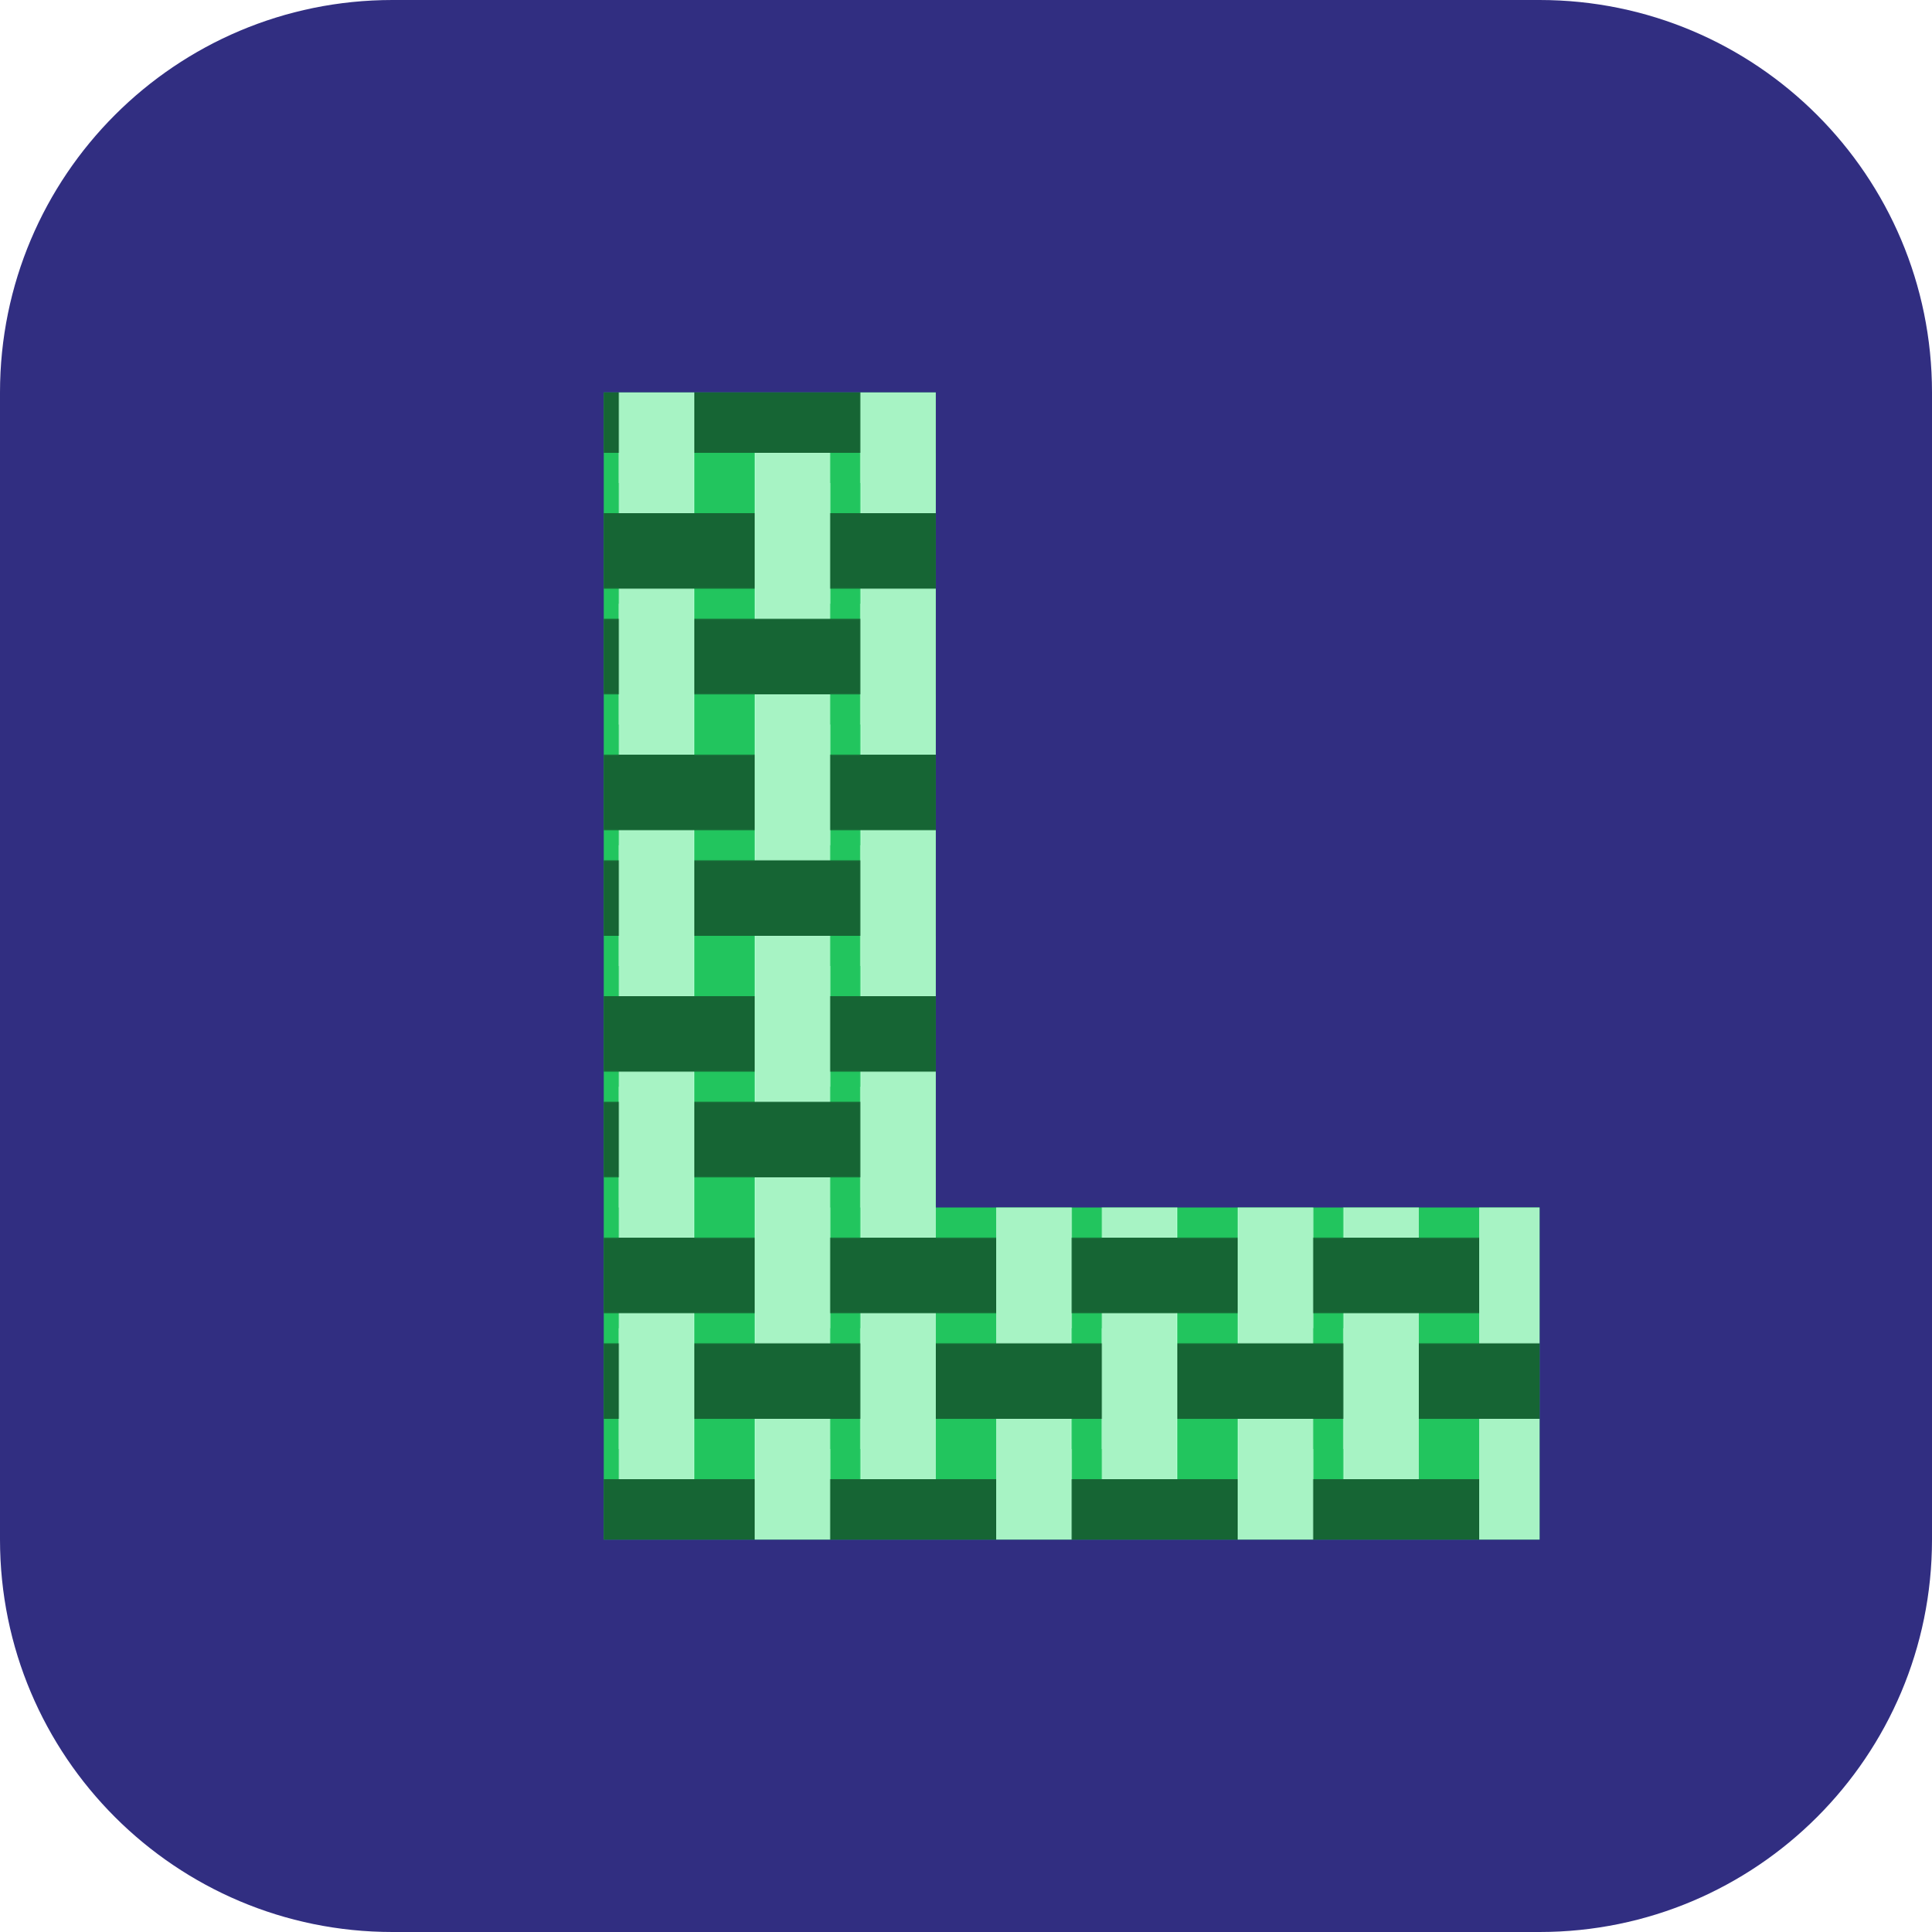
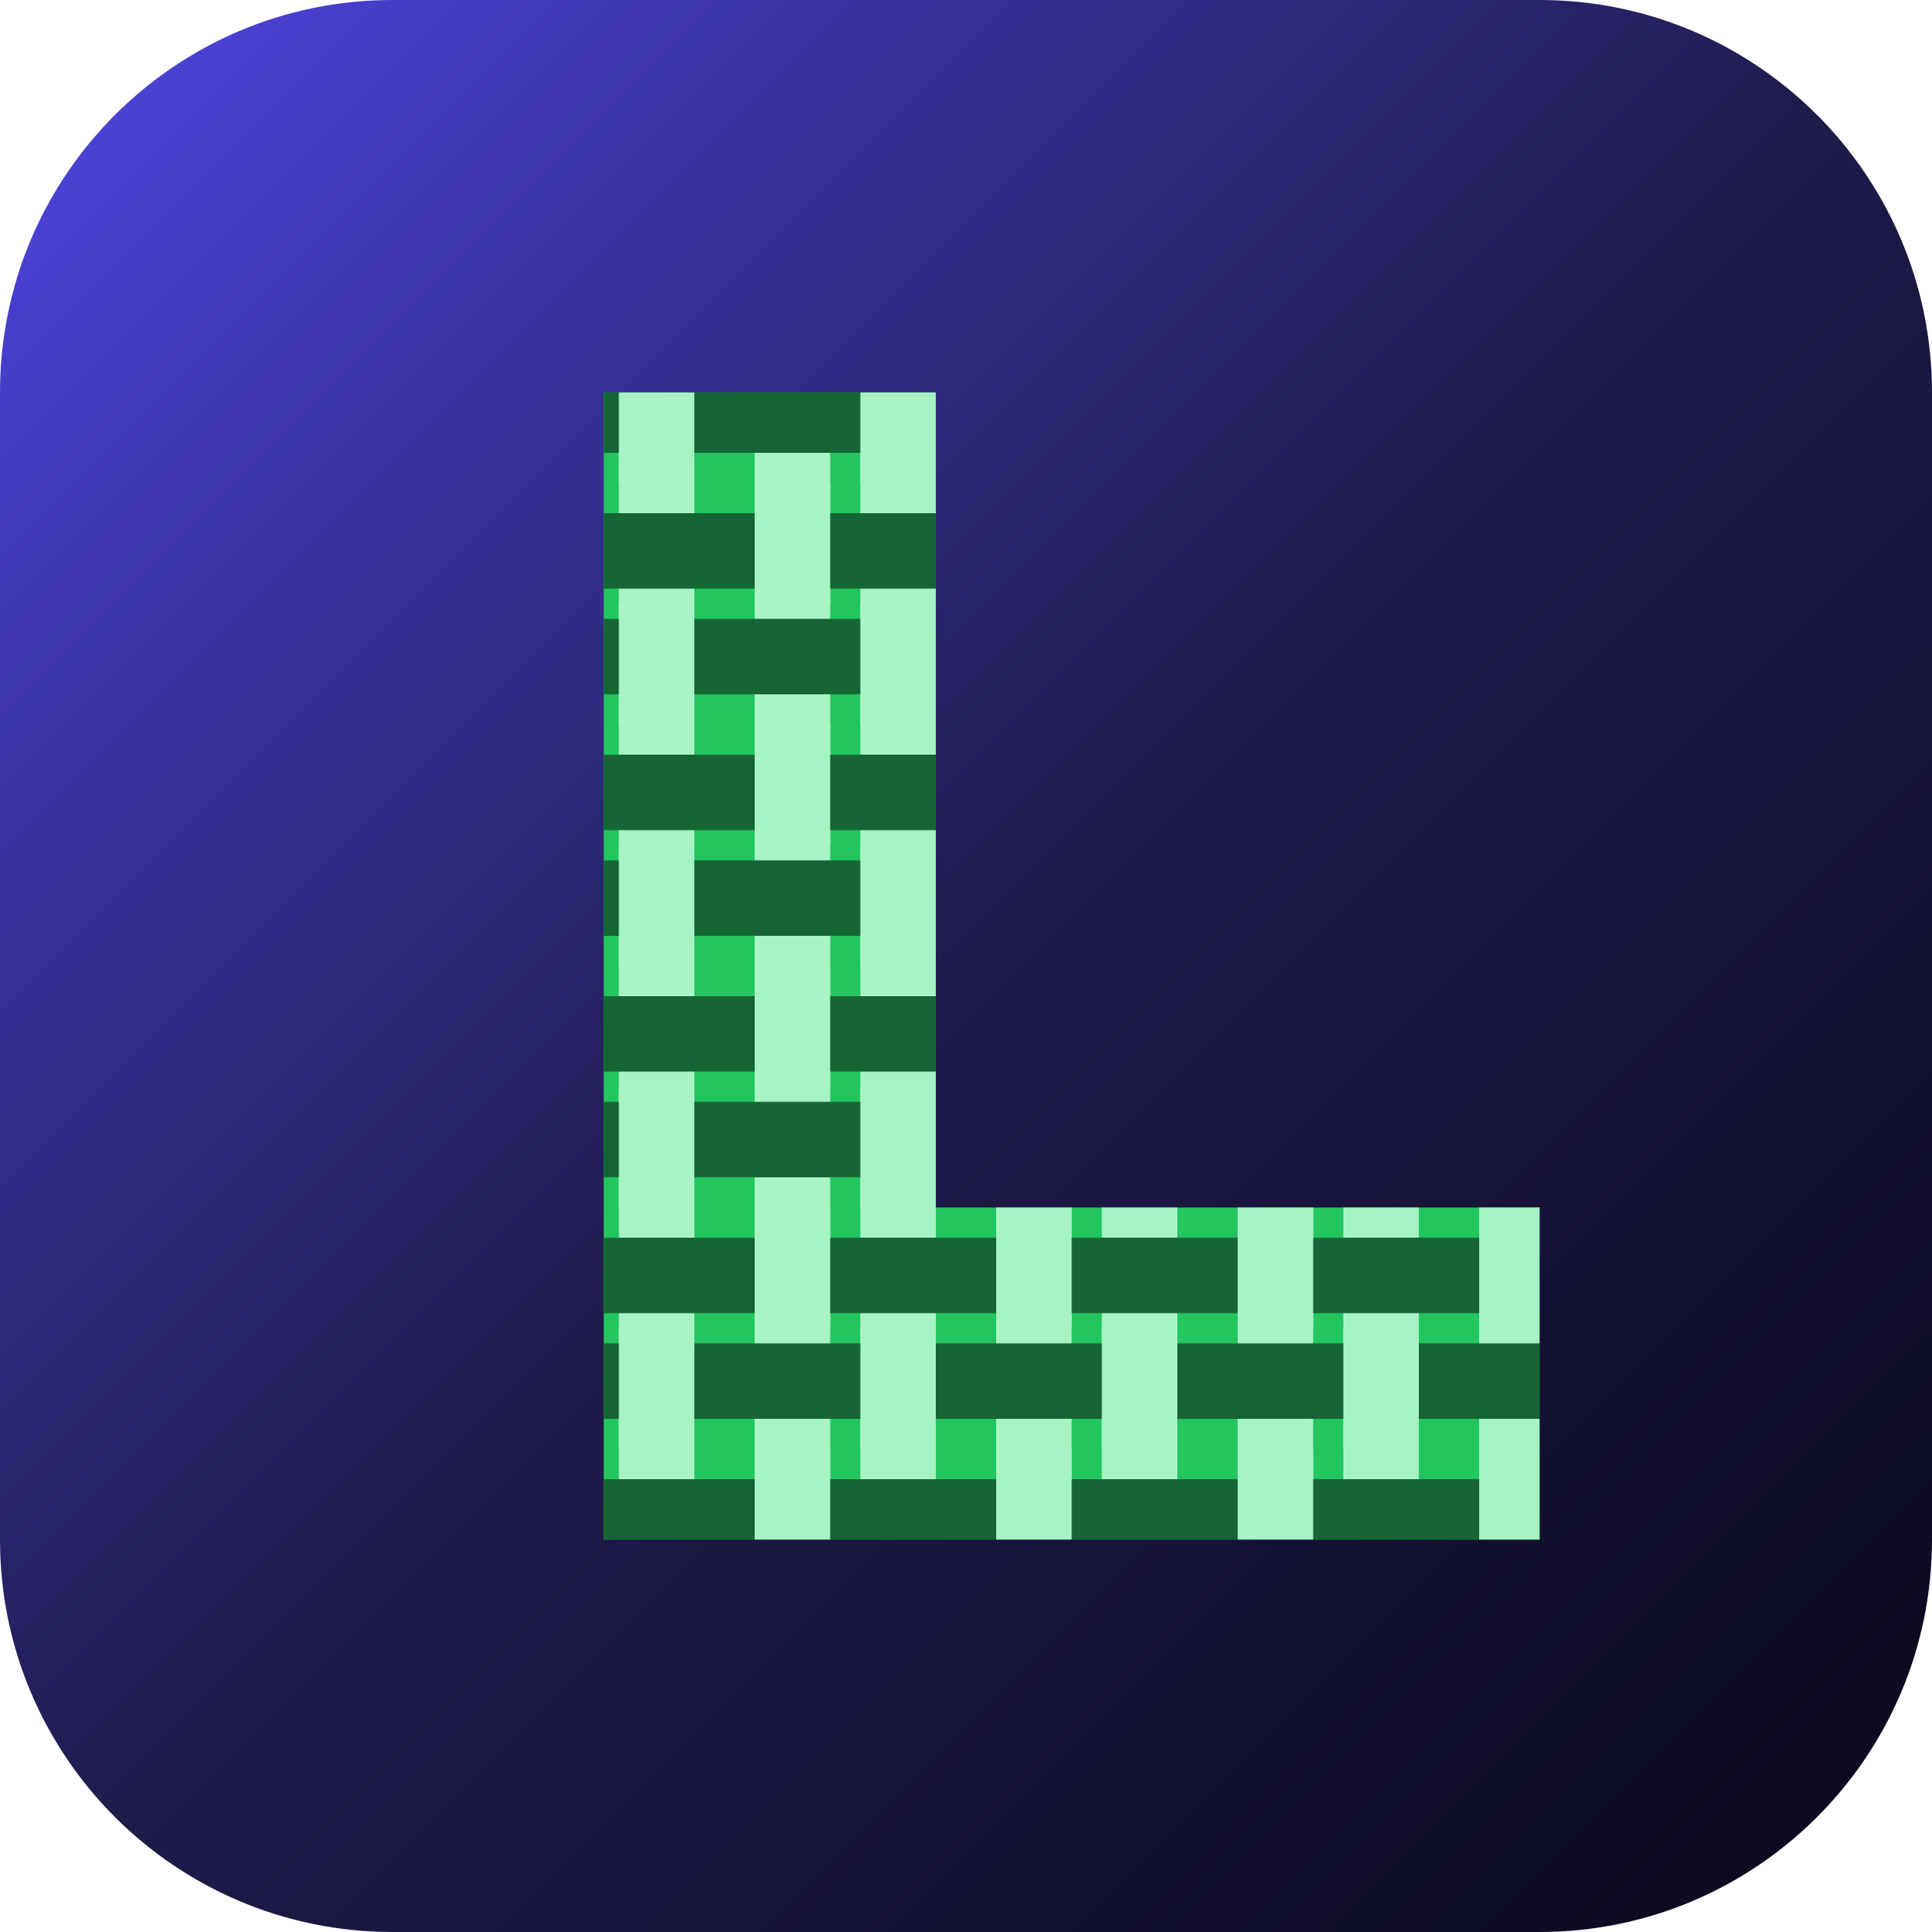
<svg xmlns="http://www.w3.org/2000/svg" width="128" height="128" viewBox="0 0 128 128">
  <defs>
+     <linearGradient id="bg" x1="0" y1="0" x2="128" y2="128" gradientUnits="userSpaceOnUse">
+       <stop offset="0" stop-color="#4f46e5" />
+       <stop offset="0.5" stop-color="#1e1b4b" />
+       <stop offset="1" stop-color="#09081a" />
+     </linearGradient>
    <pattern id="w" width="16" height="16" patternUnits="userSpaceOnUse">
      <rect x="2" y="0" width="5" height="16" fill="#a7f3c4" />
      <rect x="9" y="0" width="5" height="16" fill="#a7f3c4" />
      <rect x="0" y="2" width="16" height="5" fill="#166534" />
      <rect x="0" y="9" width="16" height="5" fill="#166534" />
      <rect x="2" y="0" width="5" height="8" fill="#a7f3c4" />
      <rect x="9" y="8" width="5" height="8" fill="#a7f3c4" />
    </pattern>
    <clipPath id="L">
      <path d="M40,26 L40,102 L102,102 L102,80 L62,80 L62,26 Z" />
    </clipPath>
  </defs>
-   <rect width="128" height="128" rx="26" fill="#312e81" />
+   <rect width="128" height="128" rx="26" fill="url(#bg)" />
  <g clip-path="url(#L)">
    <rect width="128" height="128" fill="#22c55e" />
    <rect width="128" height="128" fill="url(#w)" />
  </g>
</svg>
